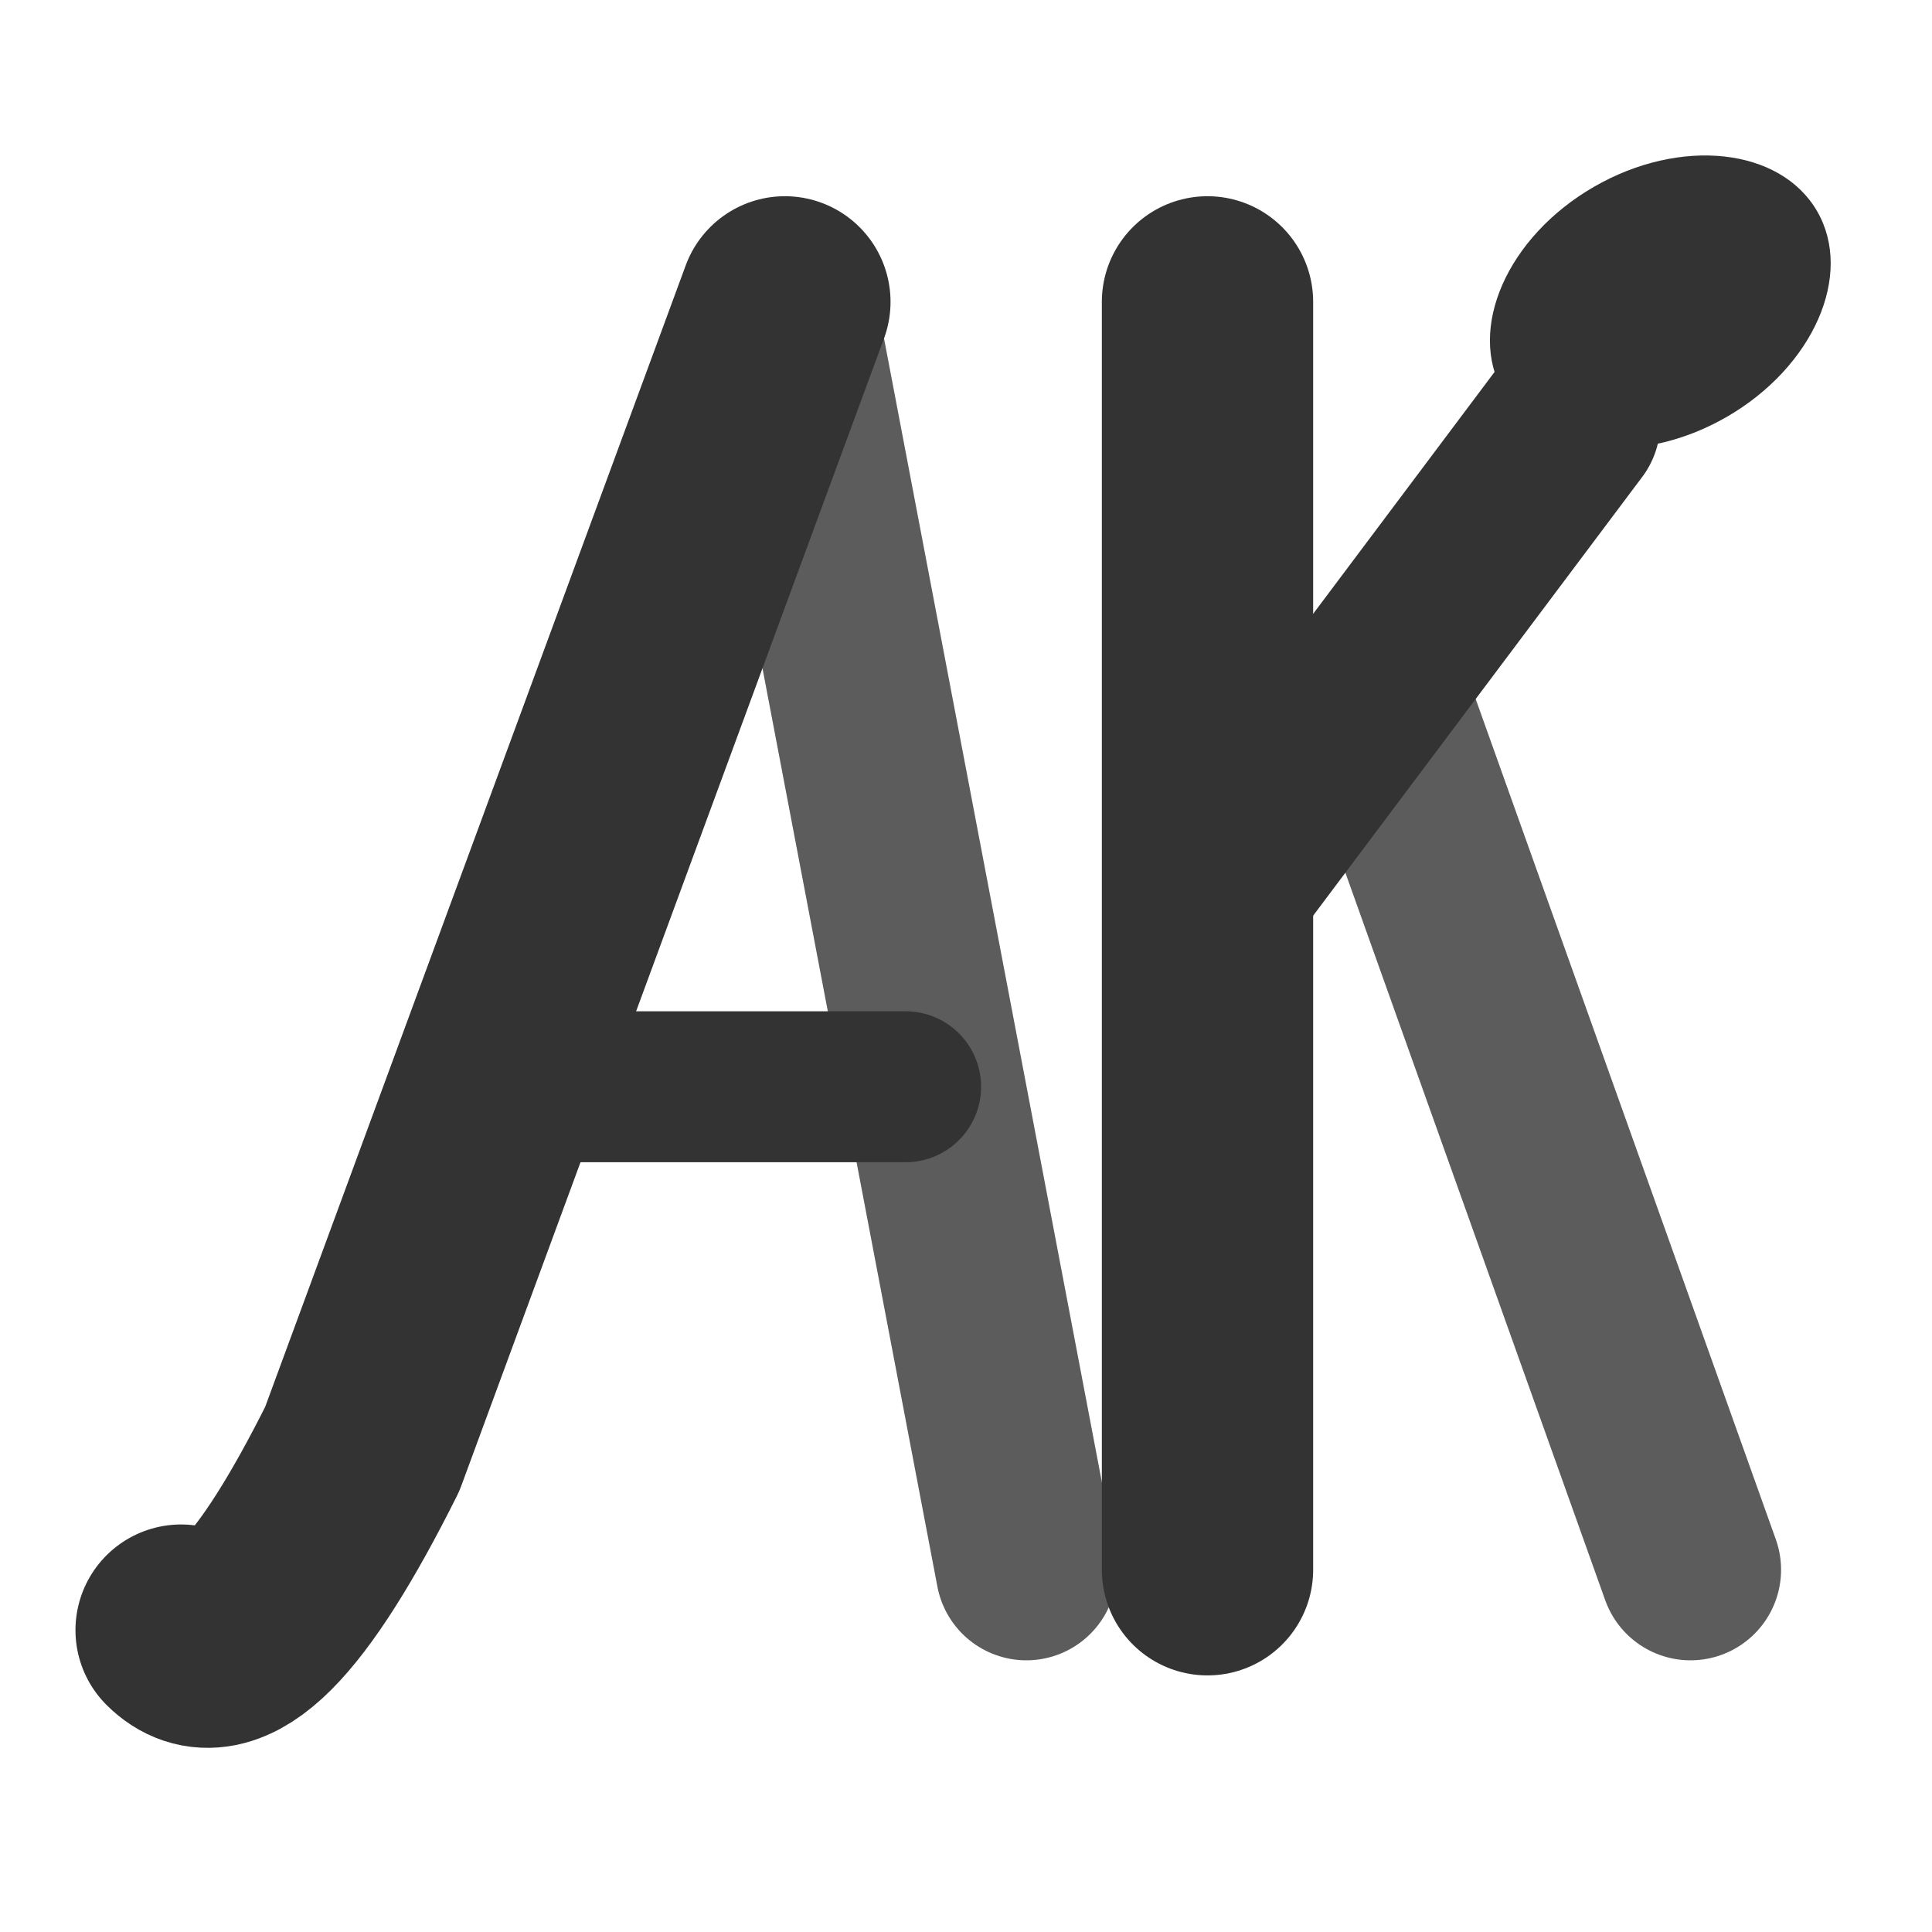
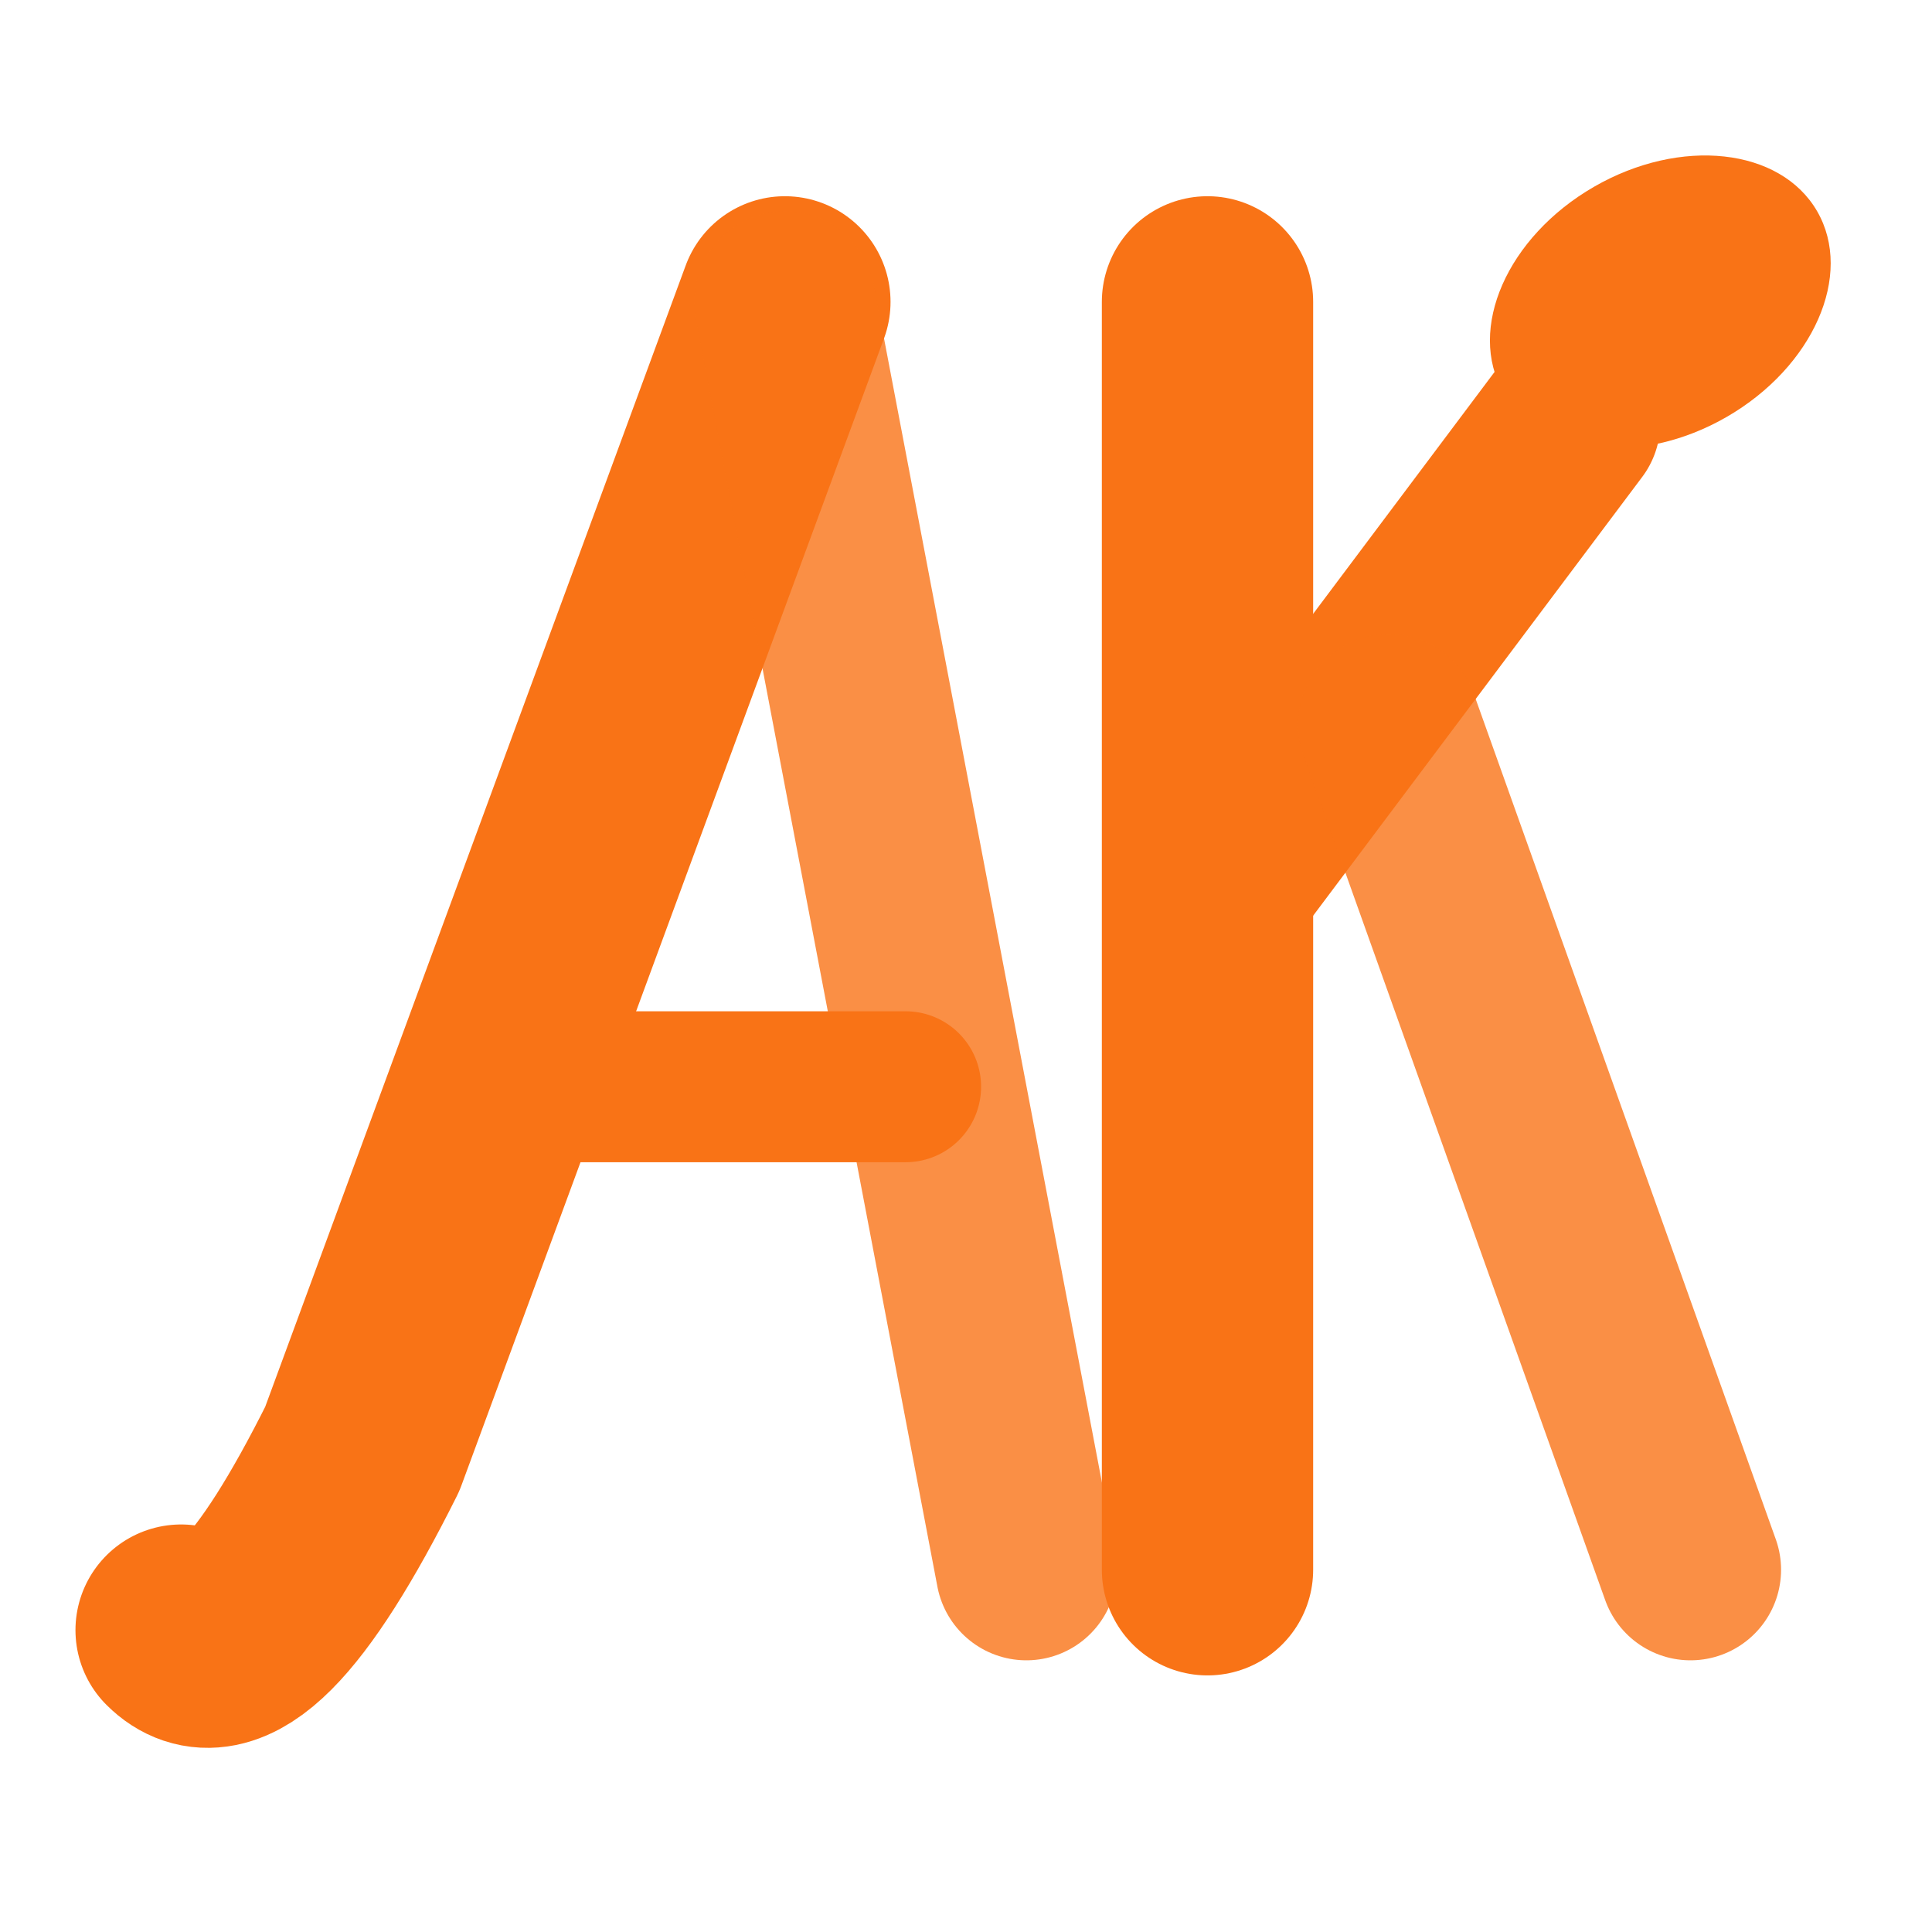
<svg xmlns="http://www.w3.org/2000/svg" width="64" height="64" viewBox="0 0 32 32" fill="none">
-   <path d="M13 5L6 24Q4 28 3 27" stroke="#333" stroke-width="3.5" stroke-linecap="round" stroke-linejoin="round" fill="none" />
-   <path d="M13 5L17 26" stroke="#333" stroke-width="3" stroke-linecap="round" stroke-linejoin="round" opacity="0.8" />
-   <path d="M8 18H15" stroke="#333" stroke-width="2.5" stroke-linecap="round" />
-   <path d="M20 26V5" stroke="#333" stroke-width="3.5" stroke-linecap="round" />
-   <path d="M20 15L26 7" stroke="#333" stroke-width="3" stroke-linecap="round" stroke-linejoin="round" />
-   <ellipse cx="27.5" cy="5" rx="3" ry="2.2" fill="#333" transform="rotate(-30 27.5 5)" />
-   <path d="M23 12L28 26" stroke="#333" stroke-width="3" stroke-linecap="round" stroke-linejoin="round" opacity="0.8" />
+   <path d="M13 5L6 24Q4 28 3 27" stroke="#f97316" stroke-width="3.5" stroke-linecap="round" stroke-linejoin="round" fill="none" />
+   <path d="M13 5L17 26" stroke="#f97316" stroke-width="3" stroke-linecap="round" stroke-linejoin="round" opacity="0.8" />
+   <path d="M8 18H15" stroke="#f97316" stroke-width="2.5" stroke-linecap="round" />
+   <path d="M20 26V5" stroke="#f97316" stroke-width="3.5" stroke-linecap="round" />
+   <path d="M20 15L26 7" stroke="#f97316" stroke-width="3" stroke-linecap="round" stroke-linejoin="round" />
+   <ellipse cx="27.5" cy="5" rx="3" ry="2.2" fill="#f97316" transform="rotate(-30 27.5 5)" />
+   <path d="M23 12L28 26" stroke="#f97316" stroke-width="3" stroke-linecap="round" stroke-linejoin="round" opacity="0.8" />
</svg>
